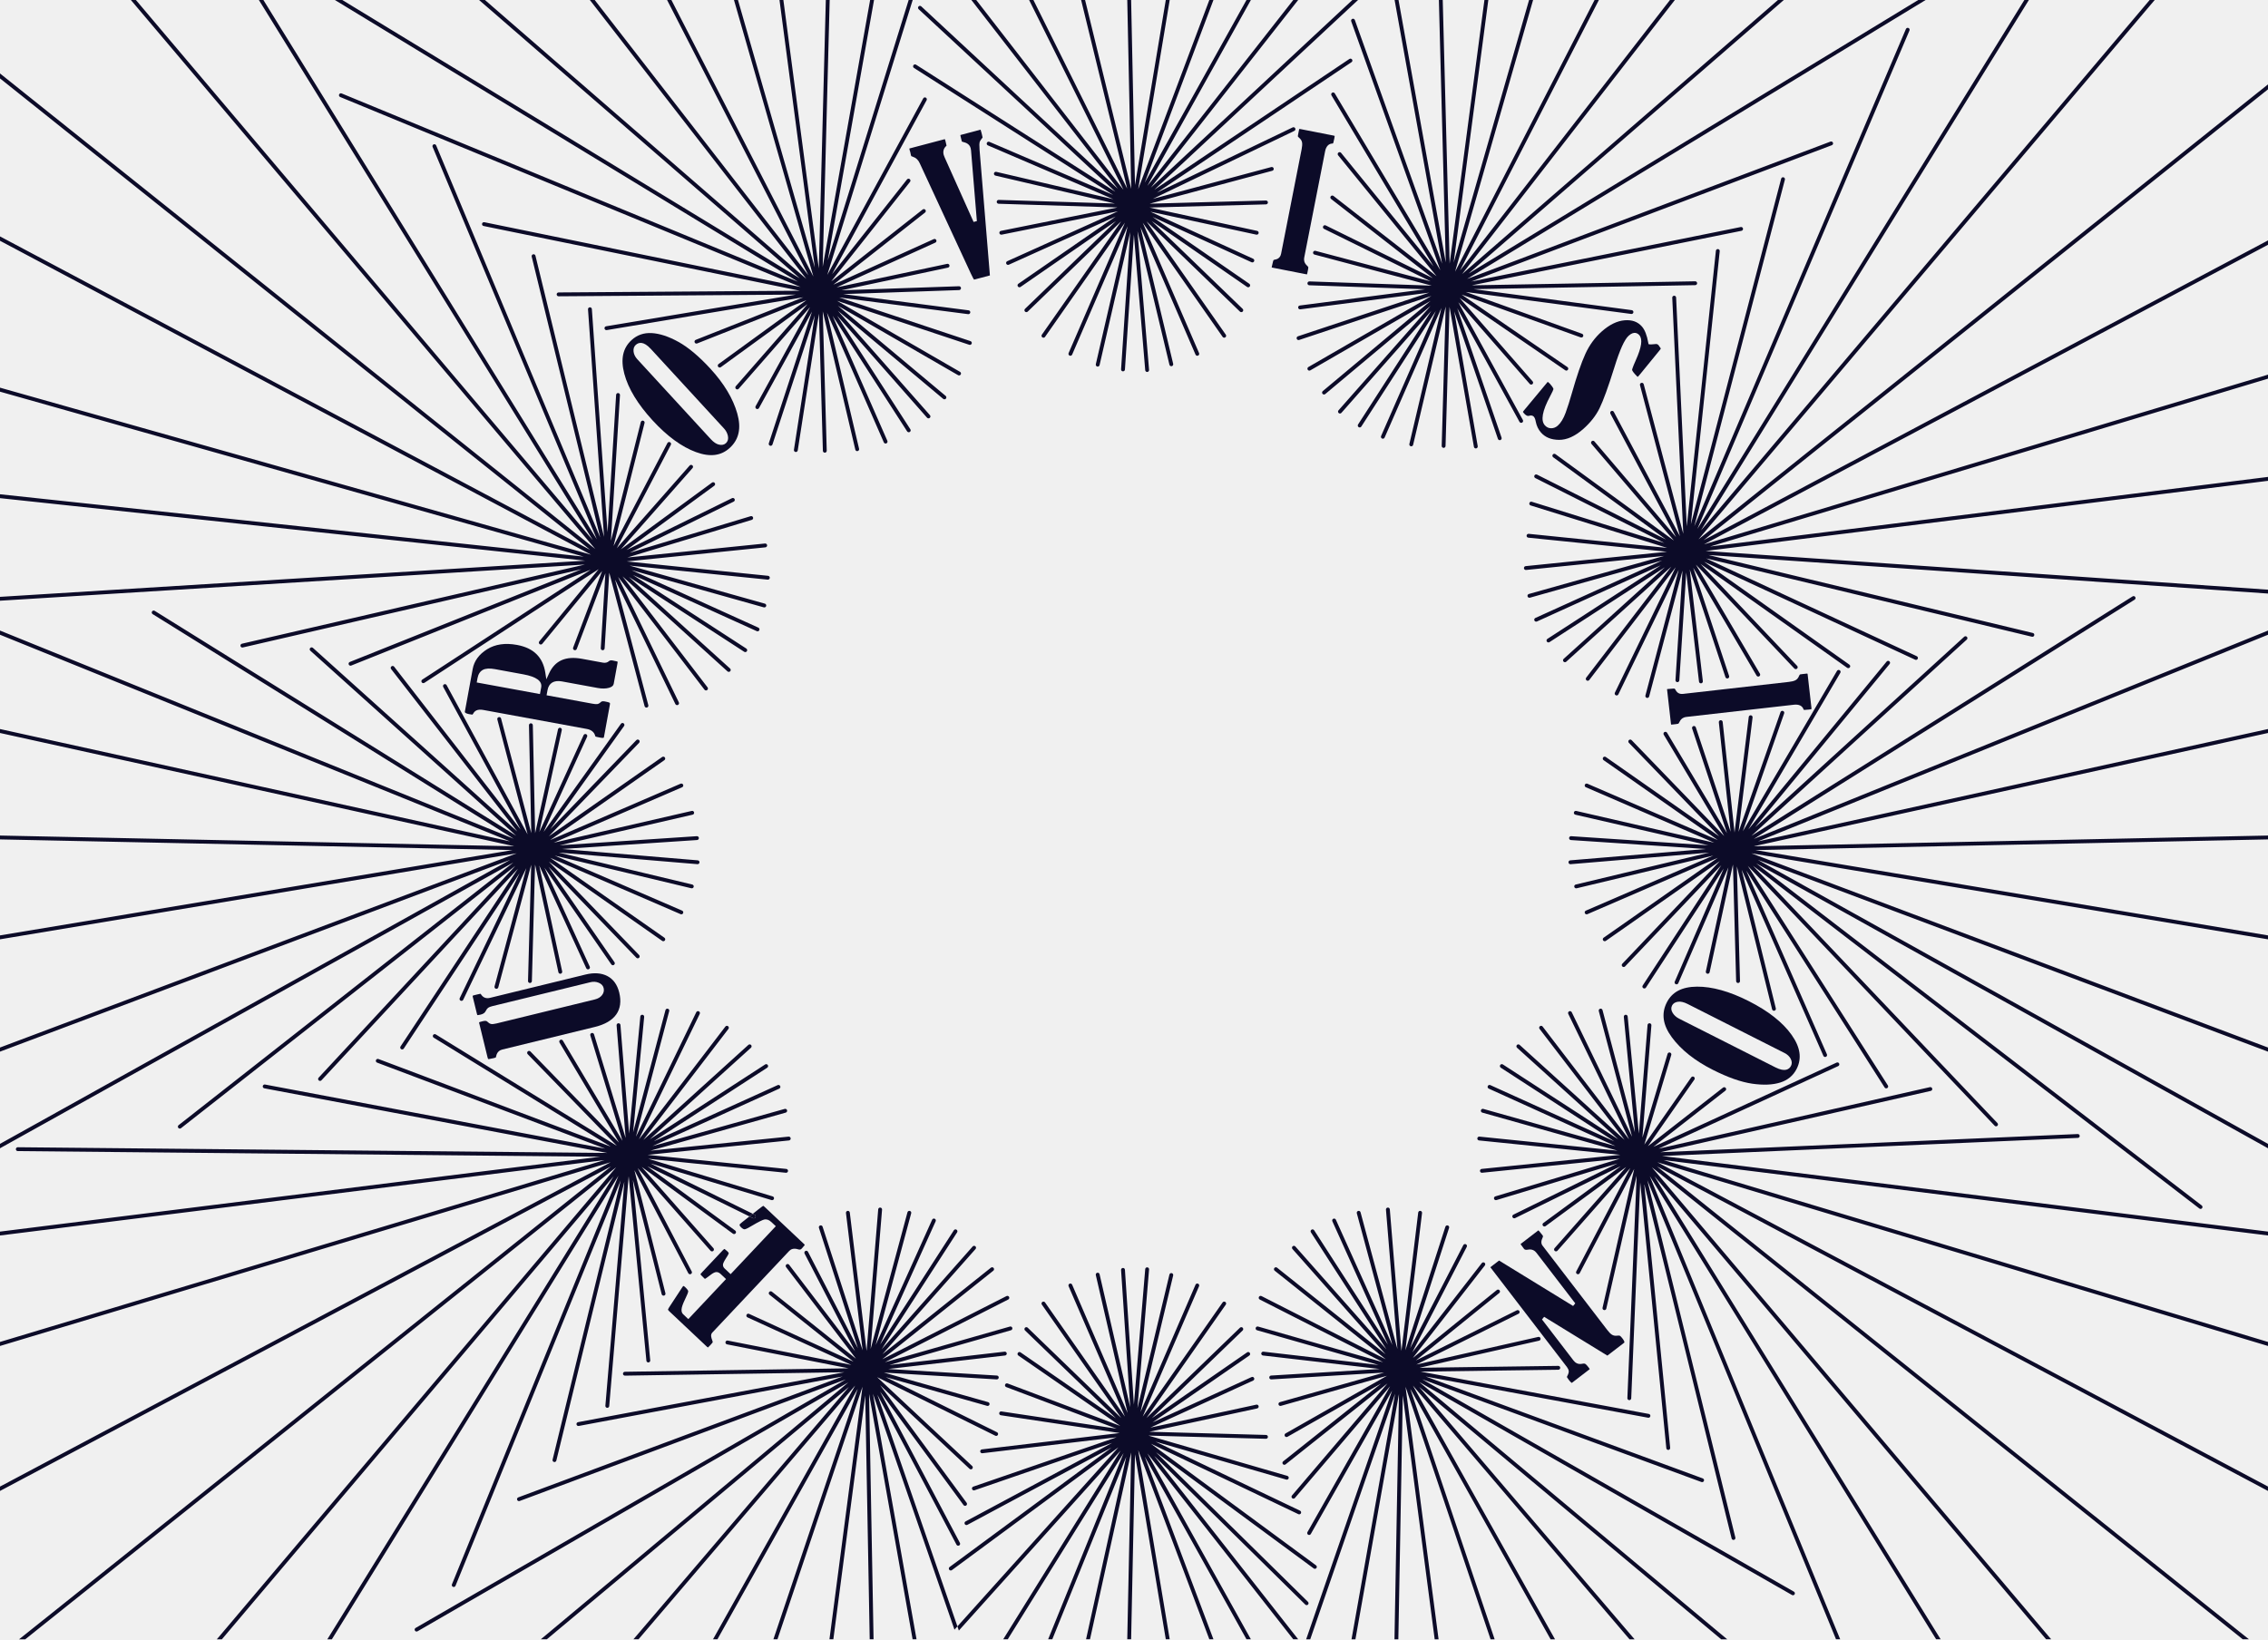
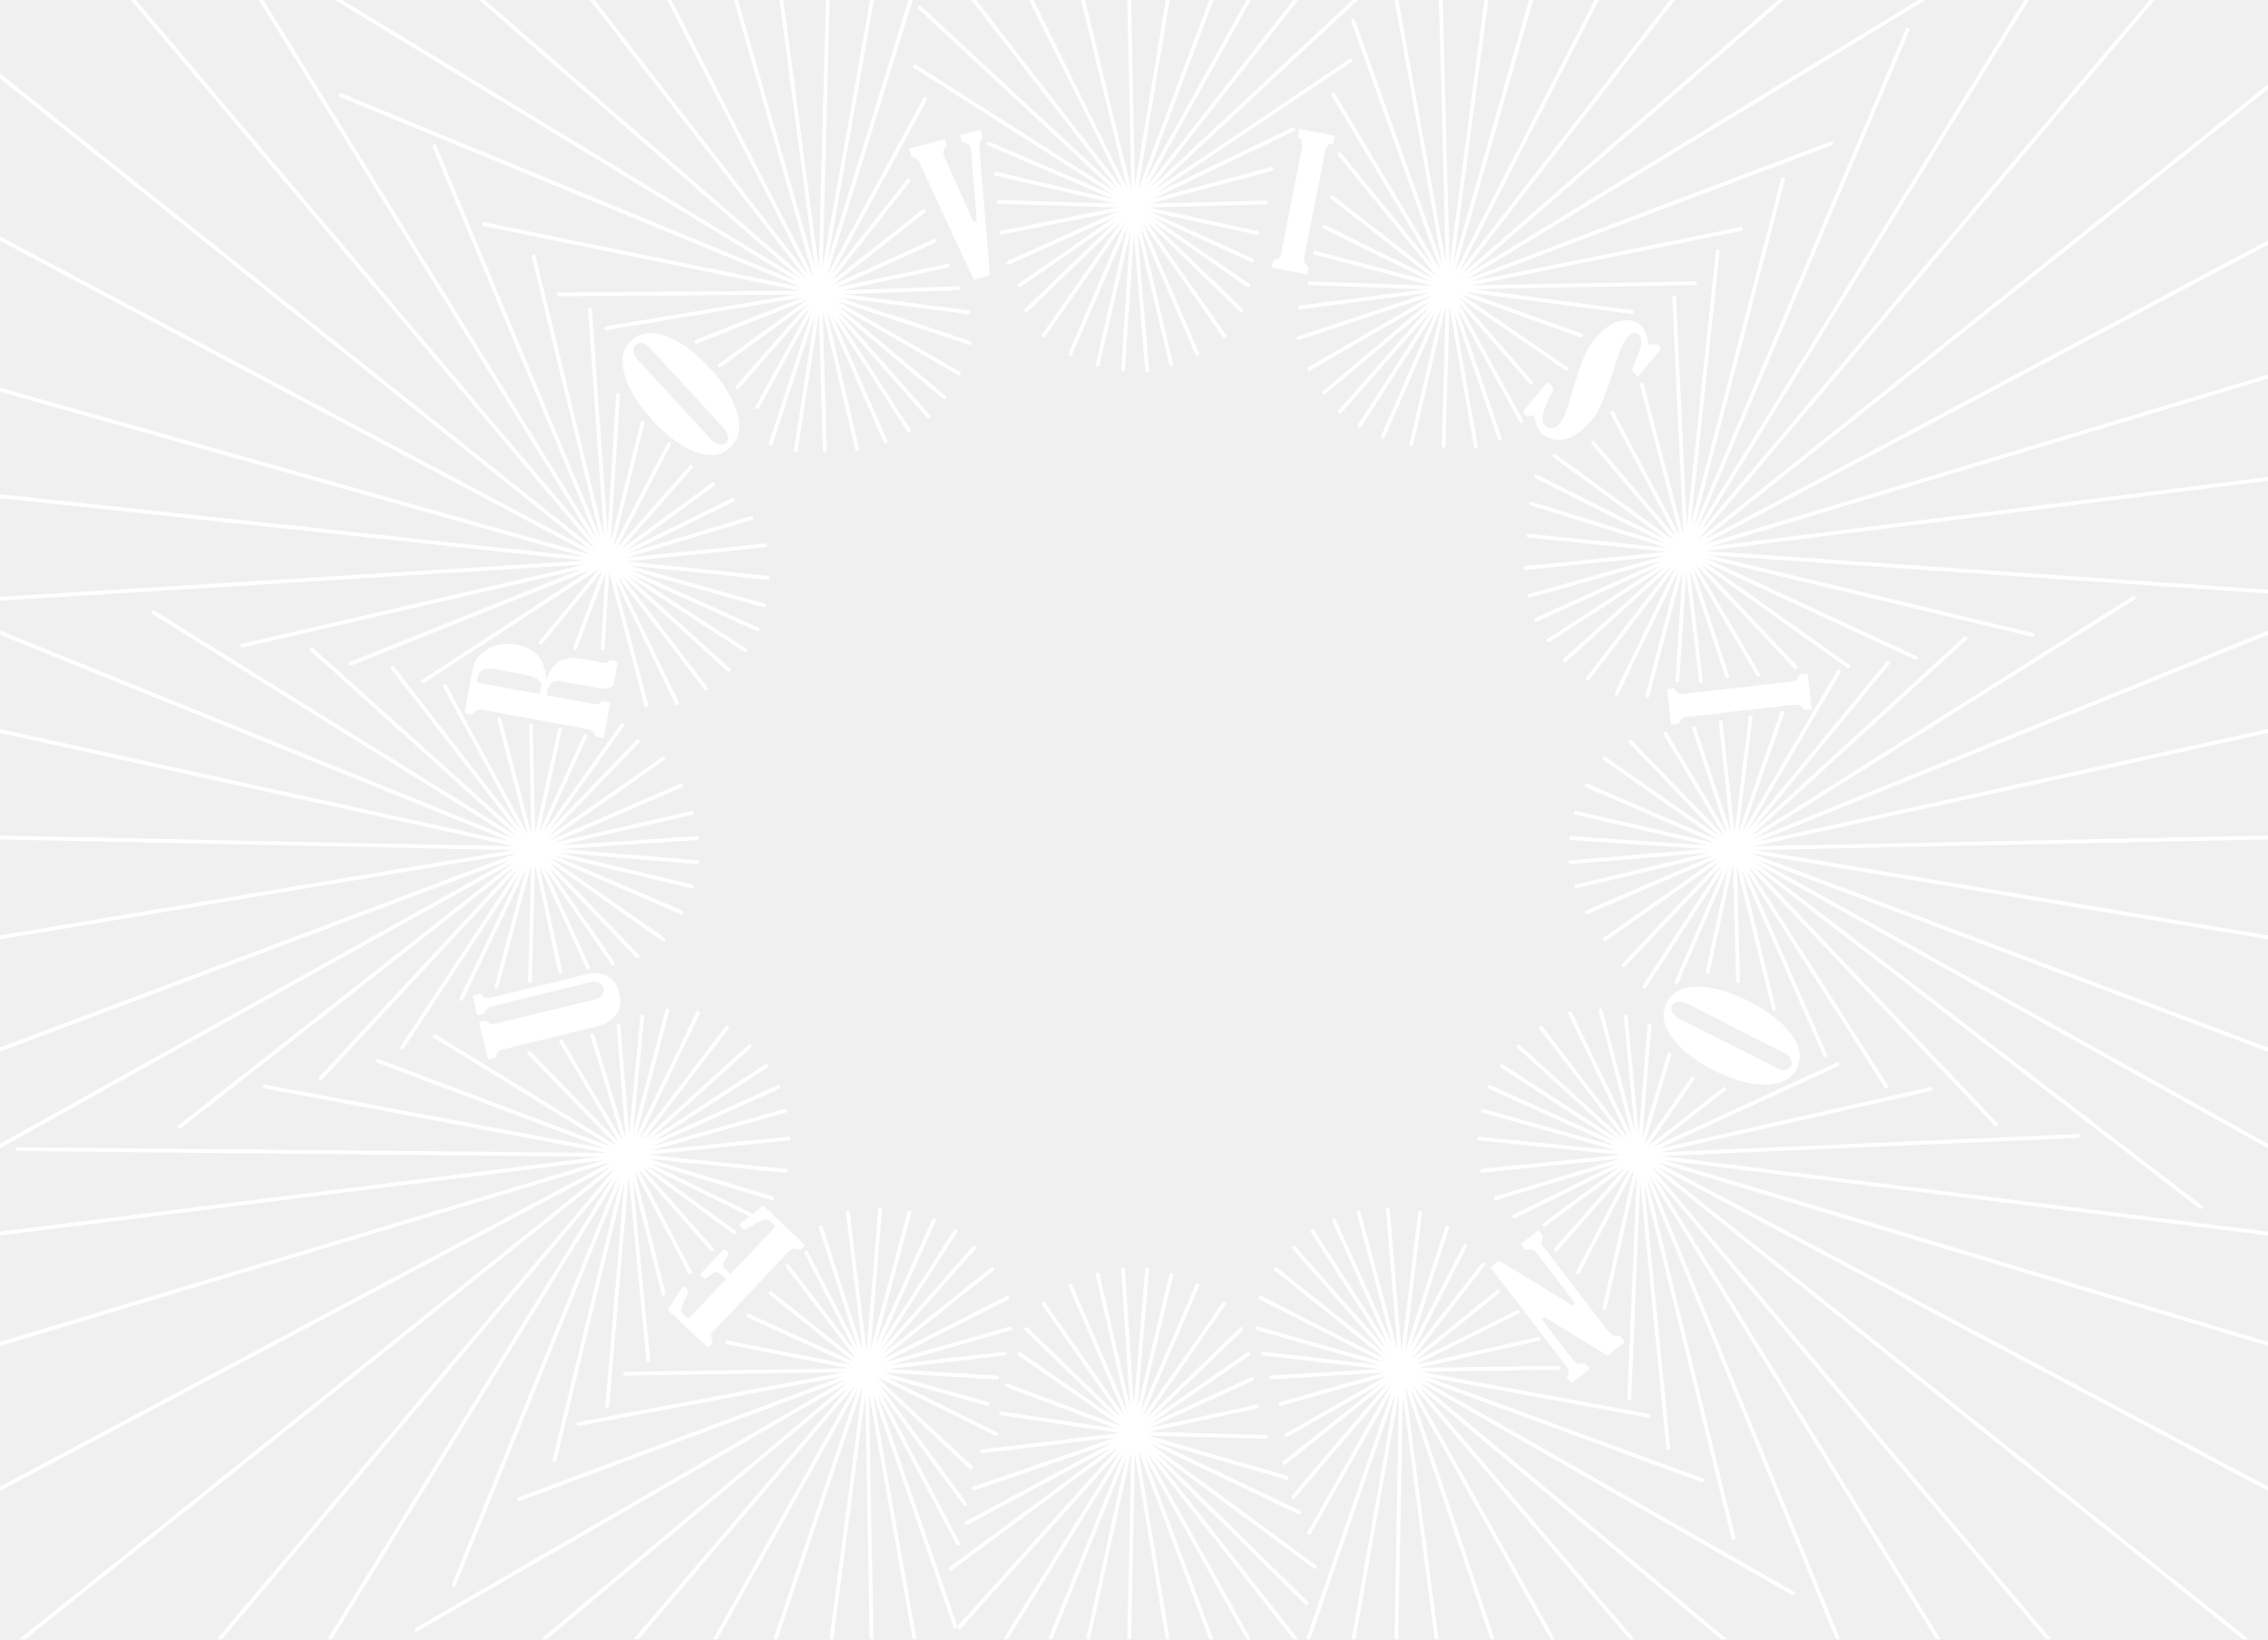
<svg xmlns="http://www.w3.org/2000/svg" enable-background="new 0 0 470.551 340.159" height="340.159" viewBox="0 0 470.551 340.159" width="470.551">
-   <g fill="#0C0B28">
+   <g fill="#ffffff">
    <path d="m37.058 233.471c-.174.135-.204.387-.067.561.136.174.388.205.562.068l69.371-54.439-40.817 43.957c-.15.162-.141.416.021.566s.415.141.565-.021l40.754-43.891-24.344 36.867c-.122.184-.07.432.114.555.184.121.432.07.554-.113l24.041-36.408-12.43 25.936c-.095.199-.012.438.188.533.199.096.438.014.534-.188l13.09-27.313-6.587 24.537c-.058.213.069.432.283.49.213.057.433-.07.49-.283l6.829-25.436-.658 24.113c-.006.221.168.404.389.41s.405-.168.411-.389l.66-24.191 4.842 22.348c.047.217.26.354.476.307s.353-.26.307-.477l-4.761-21.975 9.758 21.316c.092.201.33.291.53.197.201-.092.289-.328.197-.529l-9.401-20.537 13.869 20.07c.125.182.375.229.557.102.182-.125.227-.375.102-.557l-13.675-19.789 18.216 18.863c.153.158.407.162.565.01.159-.154.163-.408.01-.566l-18.73-19.396 23.516 16.455c.181.125.431.082.557-.1.127-.182.083-.43-.098-.557l-23.696-16.577 27.053 11.689c.203.088.44-.008.526-.209.087-.203-.007-.439-.208-.525l-26.433-11.42 28.351 6.783c.215.051.431-.082.482-.297s-.081-.43-.296-.48l-27.712-6.631 28.779 2.406c.22.018.414-.145.432-.365.019-.221-.145-.414-.365-.432l-28.117-2.352 27.981-1.859c.221-.016.387-.205.373-.426s-.205-.389-.425-.373l-28.457 1.891 27.588-6.354c.215-.049.35-.264.3-.479-.049-.215-.264-.35-.479-.301l-28.632 6.596 26.631-11.508c.203-.088.296-.322.208-.525s-.323-.297-.526-.209l-27.053 11.689 23.691-16.576c.181-.127.225-.377.098-.559-.126-.18-.376-.225-.557-.098l-23.516 16.453 18.73-19.395c.154-.16.149-.414-.01-.566-.159-.154-.412-.148-.565.01l-17.848 18.48 15.302-21.404c.128-.18.087-.428-.093-.557s-.429-.088-.558.092l-16.043 22.441 9.024-19.756c.092-.201.002-.438-.198-.529-.201-.092-.439-.002-.53.197l-9.183 20.104 4.66-21.148c.047-.215-.089-.428-.305-.477-.216-.047-.429.09-.477.305l-4.75 21.561-.478-22.408c-.005-.221-.188-.396-.408-.393-.221.006-.396.189-.392.41l.477 22.379-6.265-23.785c-.056-.215-.275-.342-.489-.285-.213.057-.341.275-.285.488l6.277 23.834-16.798-30.961c-.105-.193-.348-.266-.542-.16-.194.105-.266.348-.161.543l16.049 29.578-26.232-33.787c-.135-.176-.387-.207-.561-.07-.175.135-.207.387-.071.561l26.169 33.703-42.392-38.1c-.165-.148-.417-.135-.565.029s-.134.418.03.564l42.706 38.383-74.998-46.658c-.188-.117-.434-.059-.551.129s-.059.434.128.551l74.905 46.602-106.578-43.19v.863l105.813 42.879-105.813-23.31v.818l106.7 23.508-106.7-2.225v.801l106.328 2.217-106.328 17.703v.811l107.187-17.846-107.187 40.301v.854l105.847-39.797-105.847 58.931v.916l106.505-59.297zm234.318 99.479c.156-.156.154-.41-.004-.564l-31.528-31.035 32.724 24.105c.178.131.428.092.559-.086s.094-.428-.084-.559l-34.251-25.23 30.585 14.609c.201.094.439.01.535-.189.094-.199.01-.438-.189-.533l-29.978-14.32 27.123 7.869c.213.063.434-.061.496-.271.061-.213-.061-.434-.273-.496l-28.828-8.363 24.385.664c.221.008.404-.168.41-.389.008-.221-.168-.404-.389-.41l-24.193-.66 22.35-4.84c.217-.047.354-.26.307-.477-.047-.215-.26-.352-.477-.305l-21.979 4.76 21.322-9.76c.201-.092.289-.33.197-.529-.092-.201-.33-.291-.529-.197l-20.539 9.4 20.07-13.867c.182-.125.229-.375.102-.557-.125-.182-.375-.227-.557-.102l-19.787 13.674 18.861-18.217c.158-.152.164-.406.01-.566-.152-.158-.406-.162-.566-.01l-19.395 18.73 16.453-23.516c.125-.182.082-.43-.1-.557s-.43-.082-.557.098l-16.576 23.693 11.688-27.055c.088-.203-.006-.438-.209-.525s-.438.004-.525.209l-11.42 26.434 6.783-28.352c.051-.215-.082-.43-.297-.48-.215-.053-.43.08-.48.295l-6.631 27.711 2.406-28.777c.018-.221-.145-.414-.365-.432-.221-.02-.414.145-.432.365l-2.35 28.113-1.861-27.98c-.015-.221-.205-.387-.426-.373-.221.016-.388.205-.373.426l1.893 28.459-6.355-27.588c-.05-.215-.265-.35-.479-.301-.216.051-.35.266-.301.48l6.597 28.631-11.507-26.631c-.088-.203-.324-.297-.526-.209s-.296.322-.208.525l11.689 27.055-16.579-23.693c-.126-.18-.376-.225-.558-.098-.18.127-.225.377-.098.557l16.453 23.514-19.395-18.729c-.158-.152-.412-.148-.565.01-.153.16-.149.414.01.566l18.863 18.217-19.792-13.674c-.182-.125-.432-.08-.557.102s-.08.432.102.557l21.135 14.602-23.367-8.805c-.207-.078-.439.025-.516.234-.078.205.026.438.233.514l22.899 8.629-23.898-3.574c-.219-.033-.422.119-.455.336-.032.219.118.424.337.455l24.667 3.689-28.595 3.398c-.22.027-.376.227-.35.445s.225.375.444.35l27.847-3.311-29.737 10.242c-.209.072-.32.301-.248.508.072.209.3.32.509.248l28.561-9.838-30.422 16.303c-.194.105-.269.348-.163.541.104.195.346.27.541.164l29.906-16.027-33.588 24.775c-.178.131-.215.381-.084.559s.381.217.559.086l34.53-25.469-33.387 37.146.299.865 33.559-37.338-24.358 39.154h.941l24.039-38.639-15.658 38.639h.863l15.348-37.873-8.344 37.873h.818l8.541-38.762-.809 38.762h.801l.801-38.389 6.391 38.389h.811l-6.533-39.248 14.756 39.248h.854l-14.254-37.91 21.107 37.91h.914l-21.471-38.566 30.264 38.566h1.019l-29.856-38.045 31.331 30.842c.155.156.409.154.563-.004zm-36.604-35.641v.002-.002-.002zm.457.479v-.002h.002zm.335-.069h-.002l.002-.002zm.082-.088v-.002zm-46.02-283.529 41.336 26.35-25.69-11.02c-.203-.087-.438.007-.525.21s.007.438.21.525l26.035 11.167-24.287-5.675c-.215-.05-.43.084-.48.299s.084.431.299.48l24.795 5.794-24.113-.751c-.221-.008-.405.166-.412.387s.166.406.387.412l24.662.77-24.181 4.857c-.217.043-.356.254-.313.471s.254.357.471.313l24.119-4.846-22.965 10.355c-.201.091-.291.327-.2.529.091.201.327.291.529.2l22.168-9.996-20.188 13.947c-.182.126-.227.375-.102.557.126.182.375.228.557.102l19.794-13.676-18.865 18.219c-.159.154-.163.408-.01.566s.407.164.565.01l19.396-18.731-16.455 23.516c-.127.182-.082.432.098.557.182.127.432.084.558-.098l16.579-23.693-11.689 27.054c-.088.203.006.439.208.527.202.086.438-.006.526-.209l11.506-26.631-6.596 28.631c-.049.215.085.43.301.479.215.051.43-.084.479-.299l6.355-27.589-1.893 28.458c-.015.221.152.41.373.426.221.014.411-.152.426-.373l1.861-27.981 2.35 28.116c.018.219.211.383.432.365.221-.02.383-.213.365-.432l-2.406-28.779 6.631 27.71c.051.215.266.348.48.297.215-.053.348-.268.297-.482l-6.783-28.35 11.42 26.434c.088.203.322.295.525.209.203-.088.297-.324.209-.527l-11.688-27.053 16.576 23.692c.127.182.375.225.557.098.182-.125.225-.375.1-.557l-16.453-23.517 19.393 18.734c.16.154.412.148.566-.01s.148-.412-.01-.566l-18.863-18.217 19.789 13.674c.182.126.432.08.557-.102.127-.182.08-.431-.102-.557l-20.068-13.866 20.537 9.401c.199.092.438.004.529-.197s.004-.438-.197-.53l-21.318-9.76 21.975 4.761c.217.047.43-.09.477-.307.047-.216-.09-.429-.307-.476l-22.348-4.841 24.191-.66c.221-.006.396-.189.389-.41-.006-.222-.189-.396-.41-.39l-24.113.657 25.436-6.829c.213-.058.34-.276.283-.489-.059-.214-.277-.34-.49-.283l-24.561 6.595 29.336-14.099c.199-.096.283-.334.188-.533s-.334-.283-.533-.188l-28.164 13.535 40.38-27.074c.184-.123.232-.371.109-.555s-.371-.232-.555-.109l-40.479 27.142 42.275-39.377h-1.174l-41.81 38.942 30.562-38.942h-1.019l-30.262 38.563 21.469-38.563h-.914l-21.107 37.908 14.254-37.908h-.854l-14.756 39.247 6.534-39.247h-.811l-6.391 38.387-.801-38.387h-.801l.816 39.177-9.566-39.177h-.824l9.557 39.134-19.453-39.134h-.895l19.576 39.379-30.543-39.379h-1.012l30.383 39.175-40.779-37.853c-.162-.15-.415-.142-.565.021-.15.162-.141.416.021.565l40.792 37.864-41.331-26.346c-.186-.119-.433-.063-.552.123-.118.186-.063.433.123.553zm45.813 28.278h-.002s-.002-.002-.004-.002c.003 0 .005.002.006.002zm-.293.025c.001 0-.001.001-.002.002.001-.001.002-.002.002-.002zm-.141.714s0 .001 0 0c0 .001 0 .001 0 0 0 0 0 0-.001 0zm-.244-.375c-.001.001-.001.001 0 0zm-36.314 277.78c.104.195.346.271.541.168s.27-.346.167-.541l-16.565-31.391 17.316 23.545c.131.178.381.217.559.086s.217-.381.086-.561l-17.942-24.396 18.549 17.352c.161.152.414.143.564-.018.151-.162.143-.416-.018-.566l-19.717-18.443 24.516 12.154c.197.098.438.018.535-.18.099-.199.018-.438-.18-.537l-23.069-11.438 21.009 5.959c.213.061.434-.064.494-.275.061-.213-.063-.434-.275-.494l-21.632-6.137 23.402 1.416c.22.014.409-.154.423-.375s-.154-.41-.375-.424l-22.542-1.363 24.229-2.797c.22-.025.377-.223.352-.443-.025-.219-.224-.377-.443-.352l-23.895 2.758 25.216-7.201c.212-.061.335-.283.274-.494-.061-.213-.281-.336-.494-.275l-25.931 7.406 25.584-13.016c.197-.1.275-.34.175-.537s-.34-.275-.537-.176l-25.775 13.113 23.042-18.379c.173-.139.201-.389.063-.563-.139-.172-.39-.201-.563-.063l-22.51 17.955 19.321-21.828c.146-.164.131-.418-.034-.564s-.419-.131-.564.035l-18.886 21.336 15.66-24.266c.119-.186.066-.434-.119-.553-.186-.121-.434-.066-.553.119l-15.302 23.709 11.522-25.572c.091-.201 0-.439-.2-.529-.202-.09-.438 0-.529.201l-11.717 26.006 7.37-27.338c.058-.213-.069-.434-.282-.49s-.433.068-.49.281l-7.648 28.369 2.374-28.912c.018-.221-.146-.414-.366-.432-.22-.02-.413.145-.431.365l-2.412 29.377-3.484-28.711c-.026-.219-.226-.375-.445-.35-.219.027-.375.227-.349.445l3.458 28.5-8.306-25.658c-.068-.211-.293-.326-.503-.258s-.326.293-.257.504l8.087 24.98-10.355-20.018c-.102-.197-.343-.273-.539-.172-.196.102-.273.342-.172.539l10.484 20.268-13.684-17.938c-.134-.176-.385-.211-.561-.076s-.209.385-.075.561l14.499 19.004-17.441-13.906c-.173-.139-.424-.109-.563.063-.138.174-.109.424.063.563l17.418 13.889-21.652-9.914c-.201-.094-.438-.006-.53.195s-.004.439.197.531l21.54 9.863-25.636-5.049c-.217-.043-.427.098-.47.314-.042.217.099.428.315.471l25.233 4.969-46.422.723c-.221.004-.397.186-.394.406s.185.396.406.395l45.518-.709-55.245 10.363c-.217.041-.36.25-.319.469.041.217.25.359.467.318l54.748-10.27-67.295 25.09c-.207.076-.313.307-.235.514s.308.313.515.236l67.669-25.229-89.25 51.57c-.191.111-.257.355-.146.547.11.191.355.258.546.146l89.373-51.643-63.796 53.305h1.247l62.666-52.359-44.696 52.359h1.052l44.953-52.662-29.498 52.662h.917l29.109-51.967-17.497 51.967h.844l17.644-52.404-6.857 52.404h.807l6.619-50.584.924 50.584h.8l-.93-50.904 9.033 50.904h.813l-9.04-50.941 16.911 48.941.611-.682-16.607-48.061zm-104.68 8.225c-.083.205.015.439.22.521.205.084.438-.014.521-.219l34.273-84.119-14.132 57.949c-.052.215.079.432.294.484.214.053.431-.08.483-.295l14.11-57.857-3.937 46.48c-.019.221.145.414.365.434.22.018.414-.145.432-.365l4.039-47.686 3.675 38.27c.021.221.216.381.436.361.22-.021.381-.217.36-.438l-3.593-37.418 5.971 23.701c.054.213.271.344.485.289.214-.053.344-.271.29-.484l-6.434-25.539 11.18 21.377c.103.195.344.271.54.168.196-.102.271-.344.169-.539l-11.214-21.443 15.12 17.15c.146.166.399.182.565.035.166-.145.182-.398.036-.564l-14.869-16.867 18.915 13.857c.178.131.429.092.559-.086s.092-.43-.086-.559l-18.221-13.347 21.168 10.408.697-.549-21.21-10.43 25.103 7.592c.211.064.435-.057.499-.268s-.056-.436-.267-.498l-25.815-7.807 28.56 2.902c.22.023.416-.137.438-.357.022-.219-.138-.416-.357-.438l-28.773-2.924 29.326-2.984c.22-.021.38-.217.357-.438s-.219-.379-.438-.357l-28.648 2.914 28.061-7.896c.212-.061.336-.281.277-.494-.06-.213-.281-.336-.494-.275l-27.424 7.719 26.297-11.928c.201-.09.291-.328.199-.529s-.328-.289-.529-.199l-25.697 11.654 23.529-15.266c.185-.121.238-.369.118-.555s-.368-.238-.553-.117l-23.922 15.521 20.986-18.992c.164-.148.176-.402.028-.566s-.401-.176-.565-.027l-21.783 19.713 17.644-23.027c.134-.174.101-.426-.074-.561s-.426-.102-.561.074l-17.926 23.396 12.608-26.027c.097-.199.013-.438-.186-.535-.199-.096-.438-.012-.534.186l-12.518 25.835 6.902-26.068c.057-.215-.071-.434-.284-.49-.214-.057-.433.07-.489.285l-6.713 25.357 2.293-23.954c.021-.219-.14-.414-.36-.436s-.415.141-.436.359l-2.325 24.283-1.801-22.514c-.018-.219-.21-.383-.431-.365s-.385.209-.367.43l1.87 23.373-6.556-21.51c-.064-.211-.288-.33-.5-.266s-.331.287-.266.498l6.667 21.875-12.369-20.803c-.113-.189-.358-.252-.548-.139s-.252.357-.139.547l12.328 20.734-18.362-18.881c-.154-.158-.407-.162-.565-.008s-.162.406-.008.566l18.483 19.006-37.558-23.109c-.188-.115-.435-.057-.55.131-.116.189-.057.436.131.551l36.738 22.605-48.206-18.18c-.207-.078-.438.025-.516.232s.026.439.233.516l47.322 17.846-70.573-13.301c-.217-.039-.426.104-.467.32s.102.426.319.467l71.134 13.41-122.276-1.184c-.221-.002-.402.176-.404.396-.002.221.175.4.396.404l120.829 1.17-124.516 15.536v.805l125.422-15.646-125.422 37.74v.834l126.692-38.123-126.692 67.298v.906l126.754-67.33-122.801 98.116h1.281l122.594-97.951-82.843 97.951h1.048l81.286-96.109-59.408 96.109h.94l59.46-96.193zm349.114-204.317c.186-.119.242-.365.125-.553s-.363-.242-.551-.125l-79.066 49.676 44.668-40.715c.164-.148.176-.4.027-.564-.15-.164-.402-.176-.566-.025l-43.379 39.539 27.908-33.885c.141-.17.117-.422-.055-.563-.17-.141-.422-.115-.563.055l-28.678 34.818 19.068-32.477c.111-.189.049-.436-.143-.547s-.436-.049-.547.143l-19.537 33.275 8.576-24.455c.072-.209-.037-.434-.246-.51-.209-.072-.434.035-.51.244l-8.711 24.844 2.912-23.736c.025-.219-.131-.418-.35-.445s-.418.129-.445.348l-2.941 23.967-2.469-22.941c-.023-.221-.221-.379-.439-.355-.221.023-.379.221-.355.441l2.443 22.701-7.221-21.666c-.07-.211-.297-.324-.506-.254s-.322.297-.254.506l7.23 21.699-12.434-20.828c-.113-.189-.359-.252-.549-.139s-.252.359-.139.549l12.543 21.012-19.203-19.885c-.152-.158-.406-.164-.566-.01-.158.152-.162.406-.01.566l18.73 19.395-23.516-16.453c-.182-.127-.43-.082-.557.098-.127.182-.082.432.098.559l23.693 16.576-27.055-11.689c-.203-.088-.438.006-.525.209s.006.438.209.525l26.631 11.508-28.633-6.596c-.215-.049-.43.086-.479.301-.051.215.084.43.299.479l27.588 6.354-28.457-1.891c-.221-.016-.41.152-.426.373-.014.221.152.41.373.426l27.982 1.859-28.117 2.352c-.221.018-.383.211-.365.432.02.221.213.383.432.365l28.779-2.406-27.711 6.631c-.215.051-.348.266-.297.48s.268.348.482.297l28.352-6.785-26.434 11.422c-.203.088-.297.322-.209.525s.322.297.525.209l27.06-11.692-23.693 16.578c-.18.127-.225.377-.098.557.127.182.377.225.557.1l23.654-16.551-20.238 21.297c-.152.16-.146.414.014.566s.414.145.566-.016l19.953-20.996-16.295 24.955c-.121.186-.07.434.115.555s.434.068.555-.117l16.133-24.707-10.154 23.473c-.088.203.006.439.207.527.203.088.439-.008.527-.209l10.393-24.025-4.676 21.584c-.047.217.09.43.307.477.215.047.428-.09.475-.307l4.842-22.352.66 24.195c.006.221.189.395.41.389s.396-.189.389-.41l-.648-23.783 7.307 29.65c.053.215.27.346.484.293s.346-.27.293-.484l-7.086-28.758 16.951 38.607c.088.203.324.295.527.205.201-.088.293-.324.205-.527l-16.734-38.113 28.707 45c.117.186.365.24.551.121.188-.117.242-.365.123-.551l-29.051-45.537 51.207 53.906c.152.16.404.166.564.014s.168-.404.016-.564l-50.729-53.404 92.625 71.131c.176.135.426.102.561-.074.135-.174.102-.426-.074-.561l-92.438-70.986 106.188 59.121v-.916l-105.85-58.932 105.85 39.797v-.854l-107.188-40.301 107.188 17.846v-.811l-106.328-17.703 106.328-2.217v-.801l-106.699 2.225 106.699-23.508v-.818l-105.813 23.311 105.813-42.879v-.863l-106.688 43.234 79.017-49.647zm-70.695 205.836-77.094-44.053 57.916 21.307c.207.076.438-.029.512-.238.078-.207-.029-.438-.236-.512l-57.488-21.148 46.141 8.555c.217.041.426-.104.467-.32.039-.217-.104-.426-.32-.467l-47.344-8.779 28.572-.389c.221-.004.398-.186.395-.406s-.184-.398-.406-.395l-28.811.393 24.83-5.623c.217-.047.352-.262.303-.477-.049-.217-.264-.352-.479-.303l-25.293 5.729 21.207-10.535c.199-.098.279-.338.182-.535-.1-.199-.34-.279-.537-.182l-20.941 10.402 17.297-13.992c.172-.139.199-.391.059-.563-.139-.172-.391-.199-.563-.059l-17.421 14.094 14.933-19.186c.137-.176.105-.426-.068-.563-.176-.135-.426-.104-.563.07l-14.419 18.525 11.296-21.891c.102-.197.023-.439-.172-.539-.197-.102-.439-.025-.539.172l-11.03 21.377 8.075-24.949c.066-.211-.049-.436-.258-.504-.211-.068-.436.047-.504.258l-8.304 25.652 3.456-28.494c.027-.219-.129-.418-.35-.445-.219-.025-.418.131-.445.35l-3.481 28.707-2.412-29.373c-.018-.221-.211-.385-.432-.365-.221.018-.385.211-.365.432l2.375 28.914-7.65-28.371c-.057-.213-.275-.338-.49-.281-.213.057-.338.277-.281.49l7.371 27.338-11.719-26.006c-.09-.201-.326-.291-.527-.201s-.291.328-.201.529l11.523 25.574-15.301-23.711c-.121-.186-.367-.24-.553-.119-.186.119-.24.367-.119.553l15.658 24.264-18.886-21.334c-.146-.166-.398-.182-.564-.035s-.182.4-.035.564l19.323 21.828-22.515-17.955c-.172-.139-.424-.109-.561.063-.139.172-.109.424.063.563l23.044 18.379-25.776-13.113c-.197-.1-.439-.021-.539.176s-.021.438.176.537l25.587 13.016-25.933-7.406c-.213-.061-.434.063-.494.275-.061.211.063.434.275.494l25.218 7.201-23.899-2.758c-.219-.025-.418.133-.443.352-.025.221.133.418.352.443l24.233 2.797-22.546 1.363c-.221.014-.389.203-.375.424s.203.389.424.375l23.405-1.416-21.632 6.137c-.213.061-.336.281-.275.494.061.211.281.336.494.275l21.999-6.24-21.04 11.963c-.193.109-.26.354-.15.545s.354.26.545.15l19.423-11.043-20.315 16.143c-.174.139-.201.391-.064.563.137.174.389.201.563.064l21.136-16.795-19.806 23.246c-.143.168-.123.42.045.564.168.143.42.123.564-.045l19.757-23.189-17.154 30.27c-.109.191-.041.436.15.545.193.109.438.041.545-.15l16.873-29.773-17.836 51.625h.846l17.605-50.955-9.041 50.955h.811l9.033-50.904-.93 50.904h.801l.924-50.582 6.618 50.582h.807l-6.856-52.404 17.644 52.404h.844l-17.495-51.965 29.106 51.965h.916l-29.497-52.664 44.954 52.664h1.053l-44.693-52.357 62.662 52.357h1.248l-63.893-53.385 77.334 44.189c.191.109.438.043.547-.15.103-.193.037-.438-.156-.547zm58.918-94.154c.221-.01.391-.195.381-.416s-.195-.393-.416-.383l-86.586 3.773 56.102-12.723c.215-.049.35-.262.301-.479-.049-.215-.262-.35-.479-.301l-56.291 12.766 37.264-17.135c.201-.092.289-.33.197-.531s-.33-.289-.531-.195l-38.023 17.484 14.953-11.662c.174-.135.205-.387.07-.561-.137-.174-.387-.205-.563-.07l-15.578 12.15 9.639-13.824c.127-.182.082-.43-.1-.557-.18-.127-.43-.082-.557.1l-9.725 13.947 5.584-18.594c.064-.213-.057-.436-.268-.498-.211-.064-.434.057-.498.268l-5.223 17.389 1.865-23.305c.018-.221-.146-.412-.367-.43s-.412.146-.43.365l-1.801 22.514-2.326-24.283c-.021-.219-.217-.381-.438-.359-.219.021-.381.217-.359.436l2.293 23.949-6.713-25.354c-.057-.215-.275-.342-.488-.285-.215.057-.342.275-.285.49l6.902 26.066-12.514-25.832c-.098-.197-.336-.281-.535-.186-.199.098-.281.336-.186.535l12.607 26.025-17.926-23.395c-.133-.176-.385-.209-.561-.074s-.209.387-.074.561l17.645 23.027-21.785-19.713c-.164-.148-.416-.137-.564.027s-.137.418.027.566l20.986 18.99-23.92-15.52c-.186-.121-.434-.066-.555.117-.119.186-.066.434.119.555l23.531 15.268-25.701-11.656c-.201-.09-.438-.002-.529.199-.09.201-.002.438.199.529l26.299 11.928-27.426-7.719c-.213-.061-.434.063-.492.275-.061.213.063.434.275.494l28.063 7.896-28.648-2.914c-.221-.021-.416.137-.438.357-.023.221.137.416.357.438l29.324 2.984-28.773 2.924c-.219.021-.379.219-.357.438.021.221.219.381.438.357l28.561-2.902-25.816 7.807c-.211.063-.33.287-.266.498.063.211.287.332.498.268l25.102-7.592-21.586 10.615c-.197.098-.279.338-.182.535.098.199.338.279.535.184l21.91-10.773-16.055 11.787c-.18.131-.217.381-.086.559s.381.217.559.086l16.719-12.275-14.859 16.855c-.146.166-.131.42.035.564.166.146.42.131.564-.035l15.121-17.152-11.215 21.445c-.104.195-.027.438.168.539.197.104.438.027.541-.168l11.316-21.641-6.574 28.811c-.049.215.086.43.301.479.215.051.43-.084.479-.301l6.293-27.57-1.92 46.143c-.01.221.162.408.383.416.221.01.408-.162.416-.383l1.863-44.779 5.418 55.135c.021.219.219.381.438.359.221-.021.381-.219.359-.438l-5.385-54.793 18.133 73.602c.053.215.27.346.484.293s.346-.27.293-.484l-18.264-74.133 39.15 95.248h.865l-39.51-96.119 59.416 96.119h.938l-59.408-96.109 81.287 96.109h1.049l-82.84-97.947 122.592 97.947h1.281l-122.803-98.117 126.754 67.33v-.906l-126.687-67.293 126.689 38.121v-.834l-125.422-37.74 125.422 15.646v-.805l-125.719-15.686zm-380.908-102.543c-.215.049-.35.264-.3.479.05.217.264.35.479.301l70.251-16.221-48.05 19.229c-.205.082-.305.314-.223.52s.315.305.52.223l49.683-19.881-34.947 22.799c-.185.121-.237.369-.116.555s.369.236.554.115l36.151-23.584-12.306 14.979c-.14.172-.116.424.055.564.171.139.422.115.563-.057l12.415-15.111-6.013 15.898c-.078.205.027.438.232.516.207.078.438-.027.516-.232l5.938-15.699-.953 15.533c-.013.219.154.41.375.424.22.012.41-.154.424-.375l.963-15.697 7.329 27.682c.057.213.275.34.489.283.213-.057.341-.275.284-.488l-6.901-26.068 12.514 25.834c.096.197.335.281.534.186.199-.098.282-.336.186-.535l-12.608-26.027 17.927 23.395c.134.176.385.209.561.074.175-.133.208-.385.074-.561l-17.645-23.027 21.785 19.715c.164.148.417.137.565-.027s.136-.418-.028-.564l-20.992-18.996 23.925 15.523c.186.119.433.066.553-.119s.067-.432-.118-.553l-23.531-15.268 25.701 11.656c.201.092.438.002.529-.199s.002-.438-.199-.529l-26.295-11.926 27.422 7.717c.213.061.434-.064.494-.277s-.064-.434-.277-.492l-28.056-7.896 28.641 2.914c.22.021.416-.139.438-.357.022-.221-.138-.416-.357-.439l-29.319-2.982 28.768-2.924c.22-.023.38-.219.357-.439-.022-.219-.219-.379-.438-.357l-28.556 2.904 25.813-7.807c.211-.064.331-.287.267-.498-.064-.213-.287-.332-.499-.268l-25.104 7.592 21.588-10.615c.198-.098.28-.336.183-.535-.098-.197-.337-.279-.535-.182l-21.89 10.764 18.218-13.35c.178-.131.217-.381.086-.559s-.381-.217-.559-.086l-18.912 13.855 14.867-16.867c.146-.166.13-.418-.036-.564s-.418-.129-.565.035l-15.119 17.154 11.214-21.445c.103-.195.027-.438-.169-.541-.196-.102-.438-.025-.54.17l-11.178 21.375 6.434-25.537c.054-.213-.076-.432-.29-.484-.214-.055-.432.076-.485.289l-6.206 24.633 1.882-30.227c.014-.221-.154-.41-.375-.426-.221-.014-.411.154-.424.375l-1.775 28.518-3.258-46.317c-.016-.221-.207-.387-.427-.371-.221.016-.387.207-.371.428l3.32 47.202-14.226-58.333c-.052-.215-.269-.346-.483-.293-.215.052-.346.269-.294.482l14.21 58.267-34.032-81.343c-.085-.203-.32-.299-.523-.215-.204.086-.3.32-.215.523l34.073 81.433-69.178-111.914h-.941l69.277 112.075-94.788-112.075h-1.047l96.344 113.915-123.495-98.67v1.024l122.428 97.817-122.428-65.032v.905l122.639 65.145-122.639-34.664v.832l121.102 34.228-121.102-12.939v.805l121.394 12.971-121.394 7.511v.801l121.355-7.508zm20.683-114.183c-.204-.084-.438.014-.522.217-.084.205.013.439.217.522l95.525 39.417-65.612-13.434c-.216-.045-.428.095-.472.312-.044.216.095.428.312.472l65.599 13.432-50.035.357c-.221.001-.398.182-.397.402s.182.398.403.396l49.25-.35-39.395 6.575c-.218.037-.365.242-.329.461.036.217.243.365.46.328l40.778-6.806-22.316 8.832c-.206.082-.306.314-.225.52.082.205.314.307.519.225l22.667-8.971-18.222 13.244c-.179.129-.218.381-.088.559.13.18.38.219.559.088l17.99-13.074-14.886 17.028c-.146.168-.128.42.038.564.166.146.419.129.564-.037l14.8-16.931-11.29 20.552c-.106.193-.036.438.158.543.193.107.437.035.543-.158l10.996-20.017-8.959 27.327c-.069.209.045.436.255.504s.436-.045.504-.256l8.772-26.757-4.319 27.858c-.034.219.116.422.334.457.219.033.423-.115.457-.334l4.399-28.378.815 28.468c.006.221.19.395.411.389.221-.008.395-.191.389-.412l-.826-28.907 6.758 28.688c.05.215.266.348.481.297s.348-.266.297-.48l-6.651-28.237 11.787 26.913c.088.203.324.295.527.205.202-.088.294-.324.206-.525l-11.358-25.937 15.459 23.972c.12.186.367.24.553.119.186-.119.239-.367.119-.553l-15.199-23.569 18.659 21.165c.146.166.399.182.565.035.166-.146.182-.398.035-.564l-19.098-21.66 21.849 18.282c.169.143.422.119.564-.049.142-.17.119-.422-.051-.564l-22.352-18.704 24.931 14.4c.191.111.436.045.546-.146s.046-.436-.146-.545l-25.521-14.742 27.439 9.127c.21.07.437-.043.506-.254.07-.209-.043-.436-.253-.506l-27.238-9.06 26.746 3.464c.219.029.419-.127.448-.346.028-.219-.127-.42-.346-.447l-26.01-3.369 24.041-.831c.221-.008.395-.192.387-.413s-.193-.394-.414-.386l-24.376.842 22.089-4.705c.216-.046.354-.258.308-.475-.046-.216-.259-.354-.475-.308l-22.933 4.884 20.478-9.288c.201-.091.291-.328.199-.529s-.328-.29-.529-.199l-20.825 9.446 19.024-14.963c.174-.137.204-.388.067-.561-.137-.174-.388-.205-.562-.068l-18.962 14.914 16.339-20.654c.137-.174.108-.425-.065-.562-.173-.138-.425-.108-.562.065l-15.554 19.661 19.618-36.095c.105-.193.033-.436-.161-.543-.194-.105-.436-.033-.542.161l-19.902 36.622 17.72-57.04h-.837l-16.786 54.031 9.602-54.031h-.813l-9.839 55.361 1.451-55.361h-.8l-1.459 55.699-7.349-55.699h-.807l7.322 55.5-15.932-55.5h-.832l16.474 57.385-29.454-57.385h-.899l29.308 57.1-44.32-57.1h-1.012l44.913 57.866-66.677-57.866h-1.221l66.552 57.757-94.928-57.757h-1.54l96.067 58.45zm210.216-15.237c-.076-.209-.305-.316-.512-.242-.209.074-.316.303-.242.512l18.485 51.641-21.892-36.684c-.113-.189-.359-.251-.549-.138-.189.112-.252.358-.139.548l21.177 35.488-19.177-23.555c-.139-.172-.391-.197-.563-.059-.172.14-.197.392-.059.563l20.423 25.084-21.384-16.652c-.174-.136-.426-.104-.561.07-.137.174-.105.425.068.561l21.085 16.42-22.202-10.934c-.197-.098-.438-.017-.535.182s-.016.438.182.535l22.106 10.887-23.88-6.327c-.215-.057-.434.071-.49.284-.057.214.07.433.285.489l24.331 6.447-25.378-.876c-.221-.008-.406.165-.414.386s.166.405.387.413l24.04.831-26.009 3.369c-.219.027-.373.229-.344.447.027.219.229.375.447.346l26.745-3.464-27.237 9.06c-.21.07-.323.297-.255.506.07.211.298.324.507.254l27.438-9.128-25.521 14.744c-.191.109-.256.354-.146.545.111.191.355.258.547.146l24.931-14.4-22.35 18.703c-.168.143-.191.395-.049.564.141.168.393.191.563.049l21.849-18.282-19.095 21.659c-.146.166-.131.42.035.564.166.146.42.131.564-.035l18.661-21.169-15.202 23.573c-.119.186-.066.434.119.553.186.121.434.068.553-.119l15.458-23.968-11.356 25.933c-.088.201.004.439.207.525.201.09.438-.002.525-.205l11.784-26.909-6.649 28.233c-.051.215.082.43.297.48s.432-.082.482-.297l6.757-28.688-.828 28.907c-.008.221.166.404.387.412.221.006.406-.168.412-.389l.826-28.874 5.059 29.048c.039.217.246.363.463.326.219-.039.363-.246.326-.463l-4.869-27.958 9.059 26.444c.072.209.299.32.508.25.209-.072.32-.299.248-.508l-9.191-26.841 12.912 23.567c.105.193.35.266.543.158.193-.105.266-.348.158-.543l-13.388-24.43 14.814 16.946c.145.166.396.184.564.037.166-.145.182-.398.037-.564l-15.148-17.325 21.91 15.014c.184.125.432.078.557-.104s.078-.432-.104-.557l-21.948-15.041 24.709 8.885c.207.074.439-.033.512-.242.074-.207-.033-.438-.24-.512l-24.119-8.672 34.328 4.563c.219.029.42-.125.449-.344.029-.221-.125-.42-.344-.449l-32.768-4.356 45.938-.83c.223-.004.398-.186.395-.407-.006-.221-.188-.396-.408-.393l-46.344.837 55.957-11.313c.217-.043.357-.254.313-.471-.043-.217-.254-.357-.471-.313l-55.908 11.303 74.809-28.281c.207-.078.311-.309.232-.516s-.309-.311-.516-.232l-75.387 28.5 95.134-57.883h-1.539l-93.289 56.761 65.405-56.761h-1.221l-65.525 56.866 44.136-56.866h-1.012l-43.543 56.101 28.794-56.101h-.898l-28.938 56.38 16.185-56.38h-.834l-15.645 54.497 7.19-54.497h-.807l-7.217 54.702-1.433-54.702h-.799l1.428 54.447-9.802-54.447h-.813l9.849 54.711zm189.456 13.356-118.16 94.408 94.654-111.915h-1.049l-93.098 110.075 68.041-110.075h-.939l-67.838 109.747 44.004-103.418c.086-.203-.01-.438-.213-.525-.203-.086-.436.01-.523.212l-43.897 103.164 18.785-71.901c.057-.214-.072-.433-.285-.488s-.432.072-.488.286l-18.732 71.699 5.984-56.653c.023-.22-.137-.417-.355-.44-.221-.022-.418.137-.439.356l-6.041 57.184-2.213-47.48c-.01-.221-.197-.391-.418-.381s-.393.197-.381.418l2.283 48.974-8.205-31.025c-.057-.215-.275-.342-.49-.285-.213.057-.34.275-.283.488l8.281 31.314-13.709-25.779c-.104-.195-.346-.27-.541-.166s-.27.346-.166.541l13.613 25.6-16.93-19.846c-.143-.168-.396-.188-.564-.045s-.188.396-.045.564l17.104 20.051-24.58-17.928c-.178-.129-.428-.09-.559.088-.129.178-.09.43.088.559l23.393 17.061-26.746-13.459c-.197-.098-.438-.02-.537.178s-.02.439.178.537l26.762 13.467-27.49-8.553c-.211-.066-.436.053-.5.264-.066.211.051.436.262.5l28.32 8.811-28.721-2.92c-.221-.021-.416.139-.438.357-.023.221.137.416.357.439l28.768 2.924-29.32 2.982c-.219.023-.379.219-.357.439.021.219.219.379.438.357l28.643-2.914-28.055 7.896c-.213.059-.338.279-.277.492s.281.338.494.277l27.422-7.717-26.295 11.926c-.201.092-.291.328-.199.529.09.201.328.291.529.199l25.697-11.654-23.529 15.266c-.186.121-.238.367-.117.553s.367.238.553.119l23.93-15.527-20.994 19c-.164.146-.176.4-.029.564.148.164.402.176.566.027l21.785-19.715-17.645 23.027c-.135.176-.102.428.074.561.174.135.426.102.561-.074l17.926-23.393-12.609 26.025c-.096.197-.012.439.186.533.199.098.439.014.535-.186l12.514-25.83-6.9 26.066c-.057.213.07.432.283.488.215.057.434-.07.49-.283l6.916-26.123-1.453 22.723c-.014.221.152.41.373.424s.41-.152.426-.373l1.432-22.389 2.65 22.654c.025.221.225.377.443.352s.377-.225.352-.443l-2.709-23.162 7.398 22.322c.07.209.297.322.506.254.211-.07.324-.297.254-.506l-7.441-22.451 13.145 22.387c.111.189.355.254.547.141.189-.111.254-.355.143-.547l-13.287-22.629 20.434 21.564c.152.16.406.166.566.014s.166-.404.014-.564l-20.041-21.148 30.416 21.545c.18.127.43.084.557-.096.129-.18.086-.43-.094-.557l-30.154-21.359 43.801 20.334c.201.094.439.008.531-.193.094-.201.008-.439-.195-.531l-43.717-20.297 67.607 16.252c.215.051.432-.08.482-.295.053-.215-.08-.432-.295-.482l-67.293-16.176 116.088 7.994v-.803l-116.67-8.033 116.67-14.557v-.807l-115.752 14.441 115.752-34.832v-.833l-117.025 35.214 117.025-62.164v-.905l-117.09 62.198 117.09-93.552v-1.023z" />
    <path d="m156.744 252.581c-.097.199-.337.279-.535.184l-.721-.355-1.515 1.195-.442.381c-.078.084-.238.252.242.703.375.354.606.395.711.391.123-.01.438-.088 1.155-.525 2.004-1.184 2.599-1.414 2.87-1.486.516-.137 1.029.033 1.525.502l.925.869-9.373 9.951-1.233-1.162c-.26-.244-.379-.521-.355-.822.016-.191.102-.498.633-1.336.521-.781.559-.99.561-1.014 0 0 .006-.135-.287-.41-.447-.422-.612-.48-.608-.488-.002 0-.11.029-.364.299l-4.234 4.496c-.248.262-.34.402-.378.469.073.102.281.348.878.91.037.035.049.033.092.018.034-.014.252-.115 1.191-.85.479-.365.842-.539 1.143-.547.307-.006.602.129.902.41l1.105 1.043-7.826 8.309-1.083-1.02c-.319-.301-.404-.77-.257-1.393.125-.52.445-1.303.981-2.391.346-.705.341-.957.331-1.018-.014-.08-.102-.318-.629-.814-.271-.256-.393-.244-.404-.232l-.249.352-2.687 4.104c-.21.324-.213.441-.213.441.002.02.025.127.223.313l7.816 7.363c.125.117.193.164.236.188.065-.049.188-.156.42-.402.5-.529.572-.686.576-.691 0-.004.022-.127-.127-.5-.17-.426-.355-1.037.009-1.467l15.982-16.967c.317-.338.905-.668 1.896-.332.373.115.557-.012.688-.15.521-.553.633-.748.65-.766 0-.002.002-.002.002-.002 0-.002-.013-.068-.152-.199l-8.167-7.693c-.193-.182-.293-.219-.29-.23-.042.02-.248.129-1.029.754l-1.143.9.376.186c.198.093.279.333.182.531z" />
    <path d="m156.208 252.764c.198.096.438.016.535-.184.098-.197.017-.438-.183-.535l-.376-.186-.697.549z" />
    <path d="m126.018 202.536c-1.235-.645-2.759-.754-4.524-.322l-19.847 4.846c-.767.186-1.392-.045-1.804-.666 0 0-.146-.166-.127-.176-.016 0-.137-.004-.568.102l-.862.211c-.204.049-.253.094-.198.314l.876 3.59c.026.109.068.186.077.197.007.002.146.033.669-.096.528-.129.867-.357 1.038-.701.178-.35.344-.576.523-.713.178-.133.456-.244.874-.346l20.398-4.979c.56-.137 1.116-.098 1.654.115.566.229.918.598 1.042 1.102.129.529.019 1.025-.328 1.475-.336.436-.84.738-1.494.896l-20.416 4.986c-.53.129-.895.16-1.148.098-.251-.063-.498-.221-.754-.482-.063-.063-.252-.256-.898-.098-.504.123-.714.203-.798.24.005.043.017.176.017.176l1.738 7.119c.064.262.137.33.133.334.025.004.237.025 1.131-.193.298-.072.41-.123.428-.127.001-.002.002 0 .002 0 .005-.008.054-.078.105-.342.195-.883.789-1.203 1.252-1.316l19.212-4.689c2.087-.51 3.579-1.381 4.434-2.59.854-1.203 1.062-2.738.617-4.559-.396-1.617-1.221-2.762-2.454-3.406z" />
    <path d="m126.341 137.194c-.318.291-.75.398-1.249.307l-4.364-.801c-3.367-.617-5.598.379-6.817 3.043l-.559 1.219-.204-1.332c-.501-3.273-2.431-5.174-5.901-5.811-2.431-.447-4.513-.143-6.185.902-1.679 1.049-2.686 2.426-2.99 4.09l-1.627 8.867c-.051.275.492.436.957.52.396.074.563.08.6.086.004 0 .006.002.006.004.009-.006.082-.059.217-.287.24-.438.785-.914 2.016-.689l21.512 3.947c.943.172 1.546.672 1.746 1.463.021.098.055.111.072.117.083.031.339.104 1.113.246.314.059.459.029.518.008.031-.012.078-.029.1-.137l1.238-6.756c.037-.205.008-.322-.031-.361-.016-.014-.188-.137-1.074-.299-.473-.086-.672.037-.775.135-.261.254-.508.393-.754.426-.21.029-.523 0-1.018-.09l-9.488-1.74.197-1.07c.27-1.469 1.326-2.109 2.978-1.807l7.411 1.359c.908.166 1.703.154 2.362-.033.591-.168.911-.438.981-.82l.786-4.289c.038-.207.021-.297.035-.303-.04-.021-.241-.109-1.063-.26-.432-.081-.635.046-.746.146zm-14.057 5.428-.257 1.396-13.12-2.406.063-.34.102-.553c.149-.818.518-1.395 1.096-1.711.575-.314 1.408-.367 2.547-.158l5.894 1.082c2.675.49 3.912 1.397 3.675 2.69z" />
    <path d="m147.386 76.503c-2.363-2.57-4.602-4.445-6.648-5.572-2.032-1.121-3.901-1.732-5.554-1.818-1.614-.084-3.011.404-4.151 1.453-1.814 1.668-2.307 3.953-1.504 6.99.811 3.067 2.787 6.325 5.875 9.685 3.014 3.277 6.039 5.488 8.99 6.57 2.92 1.068 5.215.783 7.021-.879 1.904-1.75 2.411-4.084 1.549-7.137-.874-3.087-2.749-6.214-5.578-9.292zm3.227 15.455c-.362.334-.845.436-1.429.307-.551-.119-1.123-.498-1.697-1.123l-15.267-16.607c-.441-.479-.699-1.004-.77-1.559-.072-.592.076-1.063.447-1.402.587-.541 1.607-.834 3.137.83l15.181 16.511c.414.449.685.967.807 1.535.131.619-.009 1.14-.409 1.508z" />
    <path d="m205.357 57.159s.014-.006.021-.01c-.016-.197-.111-1.38-.111-1.38l-2.031-24.651c-.072-1.055-.039-1.381-.002-1.547.061-.268.24-.572.58-.977 0 0 .051-.072.051-.07l-.225-.963c-.104-.387-.164-.565-.199-.652-.012.002-.025.004-.025.004l-4.072 1.082s-.059.023-.092.037c.01.09.043.311.178.816l.086.341s.029.142.021.151c.006.006.084.082.4.156.98.217 1.328.792 1.445 1.236l.082.467 1.211 14.68-.682.173-6.003-13.39-.198-.521c-.188-.705-.024-1.328.477-1.804.09-.084.107-.135.117-.104-.01-.04-.234-1.009-.234-1.009-.063-.24-.123-.329-.127-.349 0-.002 0-.001 0-.002-.014.004-7.35 1.941-7.35 1.941s-.017.055.026.219l.064.245.079.229s.091.413.094.434l.039.196s.049.139.068.211c.006.026.01.043.006.045.011.004.365.143.367.143.617.195 1.089.642 1.398 1.323l10.62 22.927c.471 1.011.607 1.191.66 1.236z" />
    <path d="m188.745 31.222.022.062-.001-.003z" />
    <path d="m270.96 56.902s.125.015.209.027c.031-.12.078-.308.078-.308l.139-.699c.072-.369.051-.486.051-.492-.002-.004-.041-.116-.313-.363-.594-.555-.617-1.184-.533-1.613l4.334-22.063c.199-1.017.736-1.588 1.518-1.608.068 0 .119-.015.133-.036.01-.017.094-.191.264-1.052.064-.324.064-.437.063-.484-.031-.019-.094-.052-.275-.088l-6.904-1.355c-.17-.033-.178.01-.207.155l-.193.989c-.059.291-.049.392-.049.396.002.005.041.093.252.277.354.287.563.623.623 1.003.051.341.021.784-.09 1.356l-4.263 21.697c-.096.486-.393 1.094-1.262 1.223-.279.049-.33.142-.332.143-.023.053-.121.315-.369 1.477l.109.041z" />
    <path d="m317.264 86.278c.539-.176.834.041.963.186.182.207.307.52.393.984.172.9.539 1.676 1.094 2.303.891 1.006 2.115 1.504 3.742 1.52 1.623.016 3.318-.746 5.041-2.268 1.479-1.309 2.611-2.754 3.367-4.291.773-1.572 1.809-4.422 3.074-8.47 1.133-3.662 2.107-5.82 2.984-6.596 1.113-.986 1.85-.49 2.188-.107.729.822.496 2.482-.73 5.221-.719 1.596-.758 1.938-.76 1.988.002.023.021.242.553.844.43.486.586.588.584.601.006-.004.121-.079.119-.077 0 0 .357-.414.357-.412l4.068-4.982c.166-.203.24-.33.277-.408-.166-.24-.477-.693-.477-.693-.164-.188-.355-.258-.623-.229-.893.092-1.07.082-1.166.066l-.291-.049-.051-.291c-.271-1.555-.717-2.689-1.322-3.373-.873-.986-2.041-1.408-3.568-1.285-1.559.121-3.152.9-4.746 2.309-1.43 1.266-2.576 2.832-3.406 4.654-.85 1.857-1.797 4.615-2.816 8.198-.43 1.512-.861 2.867-1.285 4.025-.445 1.209-.99 2.109-1.625 2.67-.406.359-.865.545-1.361.547-.518.004-.965-.203-1.326-.611-.891-1.006-.537-2.971 1.082-6.01.51-.943.666-1.342.705-1.504 0-.012.012-.268-.723-1.098-.232-.262-.447-.416-.496-.373 0 0-.793.953-.795.955l-4.021 4.838c-.23.264-.283.385-.293.395 0 .006.021.094.201.297.604.684.968.565 1.089.526z" />
    <path d="m346.713 150.354c.125-.008.318-.018.318-.018l.707-.08c.373-.043.48-.098.484-.102.004-.002.1-.07.254-.404.35-.727.941-.936 1.377-.986l22.342-2.533c1.029-.115 1.736.219 1.99.953.021.063.051.107.074.113.02.004.211.033 1.082-.066.33-.037.436-.07.48-.086.01-.035.021-.105.002-.287l-.787-6.938c-.02-.168-.063-.164-.211-.146l-1.002.113c-.293.033-.387.072-.391.072-.006.002-.076.066-.189.324-.166.42-.426.719-.77.887-.309.152-.74.258-1.318.324l-21.973 2.49c-.492.057-1.16-.041-1.545-.824-.131-.248-.236-.271-.236-.271-.057-.008-.338-.02-1.518.094l-.006.117.799 7.049c.002 0 .025.123.037.205z" />
    <path d="m362.803 207.723c-3.975-2.01-7.584-3.018-10.727-2.992-3.109.025-5.158 1.1-6.266 3.289-1.166 2.309-.82 4.674 1.059 7.227 1.904 2.584 4.758 4.854 8.488 6.738 3.115 1.578 5.869 2.545 8.184 2.883 2.297.332 4.262.25 5.838-.25 1.541-.488 2.676-1.436 3.377-2.82 1.111-2.197.768-4.512-1.051-7.072-1.838-2.589-4.832-4.946-8.902-7.003zm8.789 13.436c-.361.713-1.213 1.346-3.23.326l-20.016-10.125c-.543-.275-.98-.662-1.293-1.152-.342-.533-.393-1.072-.148-1.555.223-.441.637-.707 1.232-.791.555-.08 1.223.072 1.98.455l20.131 10.184c.58.293 1.006.693 1.268 1.189.275.527.302 1.021.076 1.469z" />
    <path d="m325.473 284.502c.027.273-.076.611-.316 1.051-.066.135-.059.193-.057.191.004.014.055.146.406.605.367.475.547.584.604.607.115-.09 3.637-2.793 3.637-2.793s.047-.045.078-.078c-.025-.051-.076-.137-.225-.33-.445-.582-.648-.727-.713-.76-.07-.035-.236-.086-.586-.018-.928.217-1.51-.24-1.834-.664l-6.547-8.529.449-.543s12.691 7.789 13.119 8.051c.336-.258 3.484-2.674 3.484-2.674.186-.143-.182-.664-.35-.881-.359-.469-.52-.555-.551-.57-.063-.025-.213-.066-.531-.016-.441.064-.83-.012-1.148-.227-.275-.188-.584-.504-.939-.969l-13.424-17.492c-.324-.422-.309-.998.045-1.723.084-.162.072-.277-.041-.426-.596-.777-.793-.961-.848-1.006l-.072.039-3.516 2.699s-.066.063-.123.115c.086.133.271.395.709.963.061.08.225.295.766.188.951-.193 1.51.236 1.811.629l8.068 10.512-.449.541s-14.936-9.166-15.365-9.43c-.273.209-1.414 1.084-1.809 1.387.471.613 15.891 20.707 15.891 20.707.222.294.349.575.377.844z" />
  </g>
</svg>
